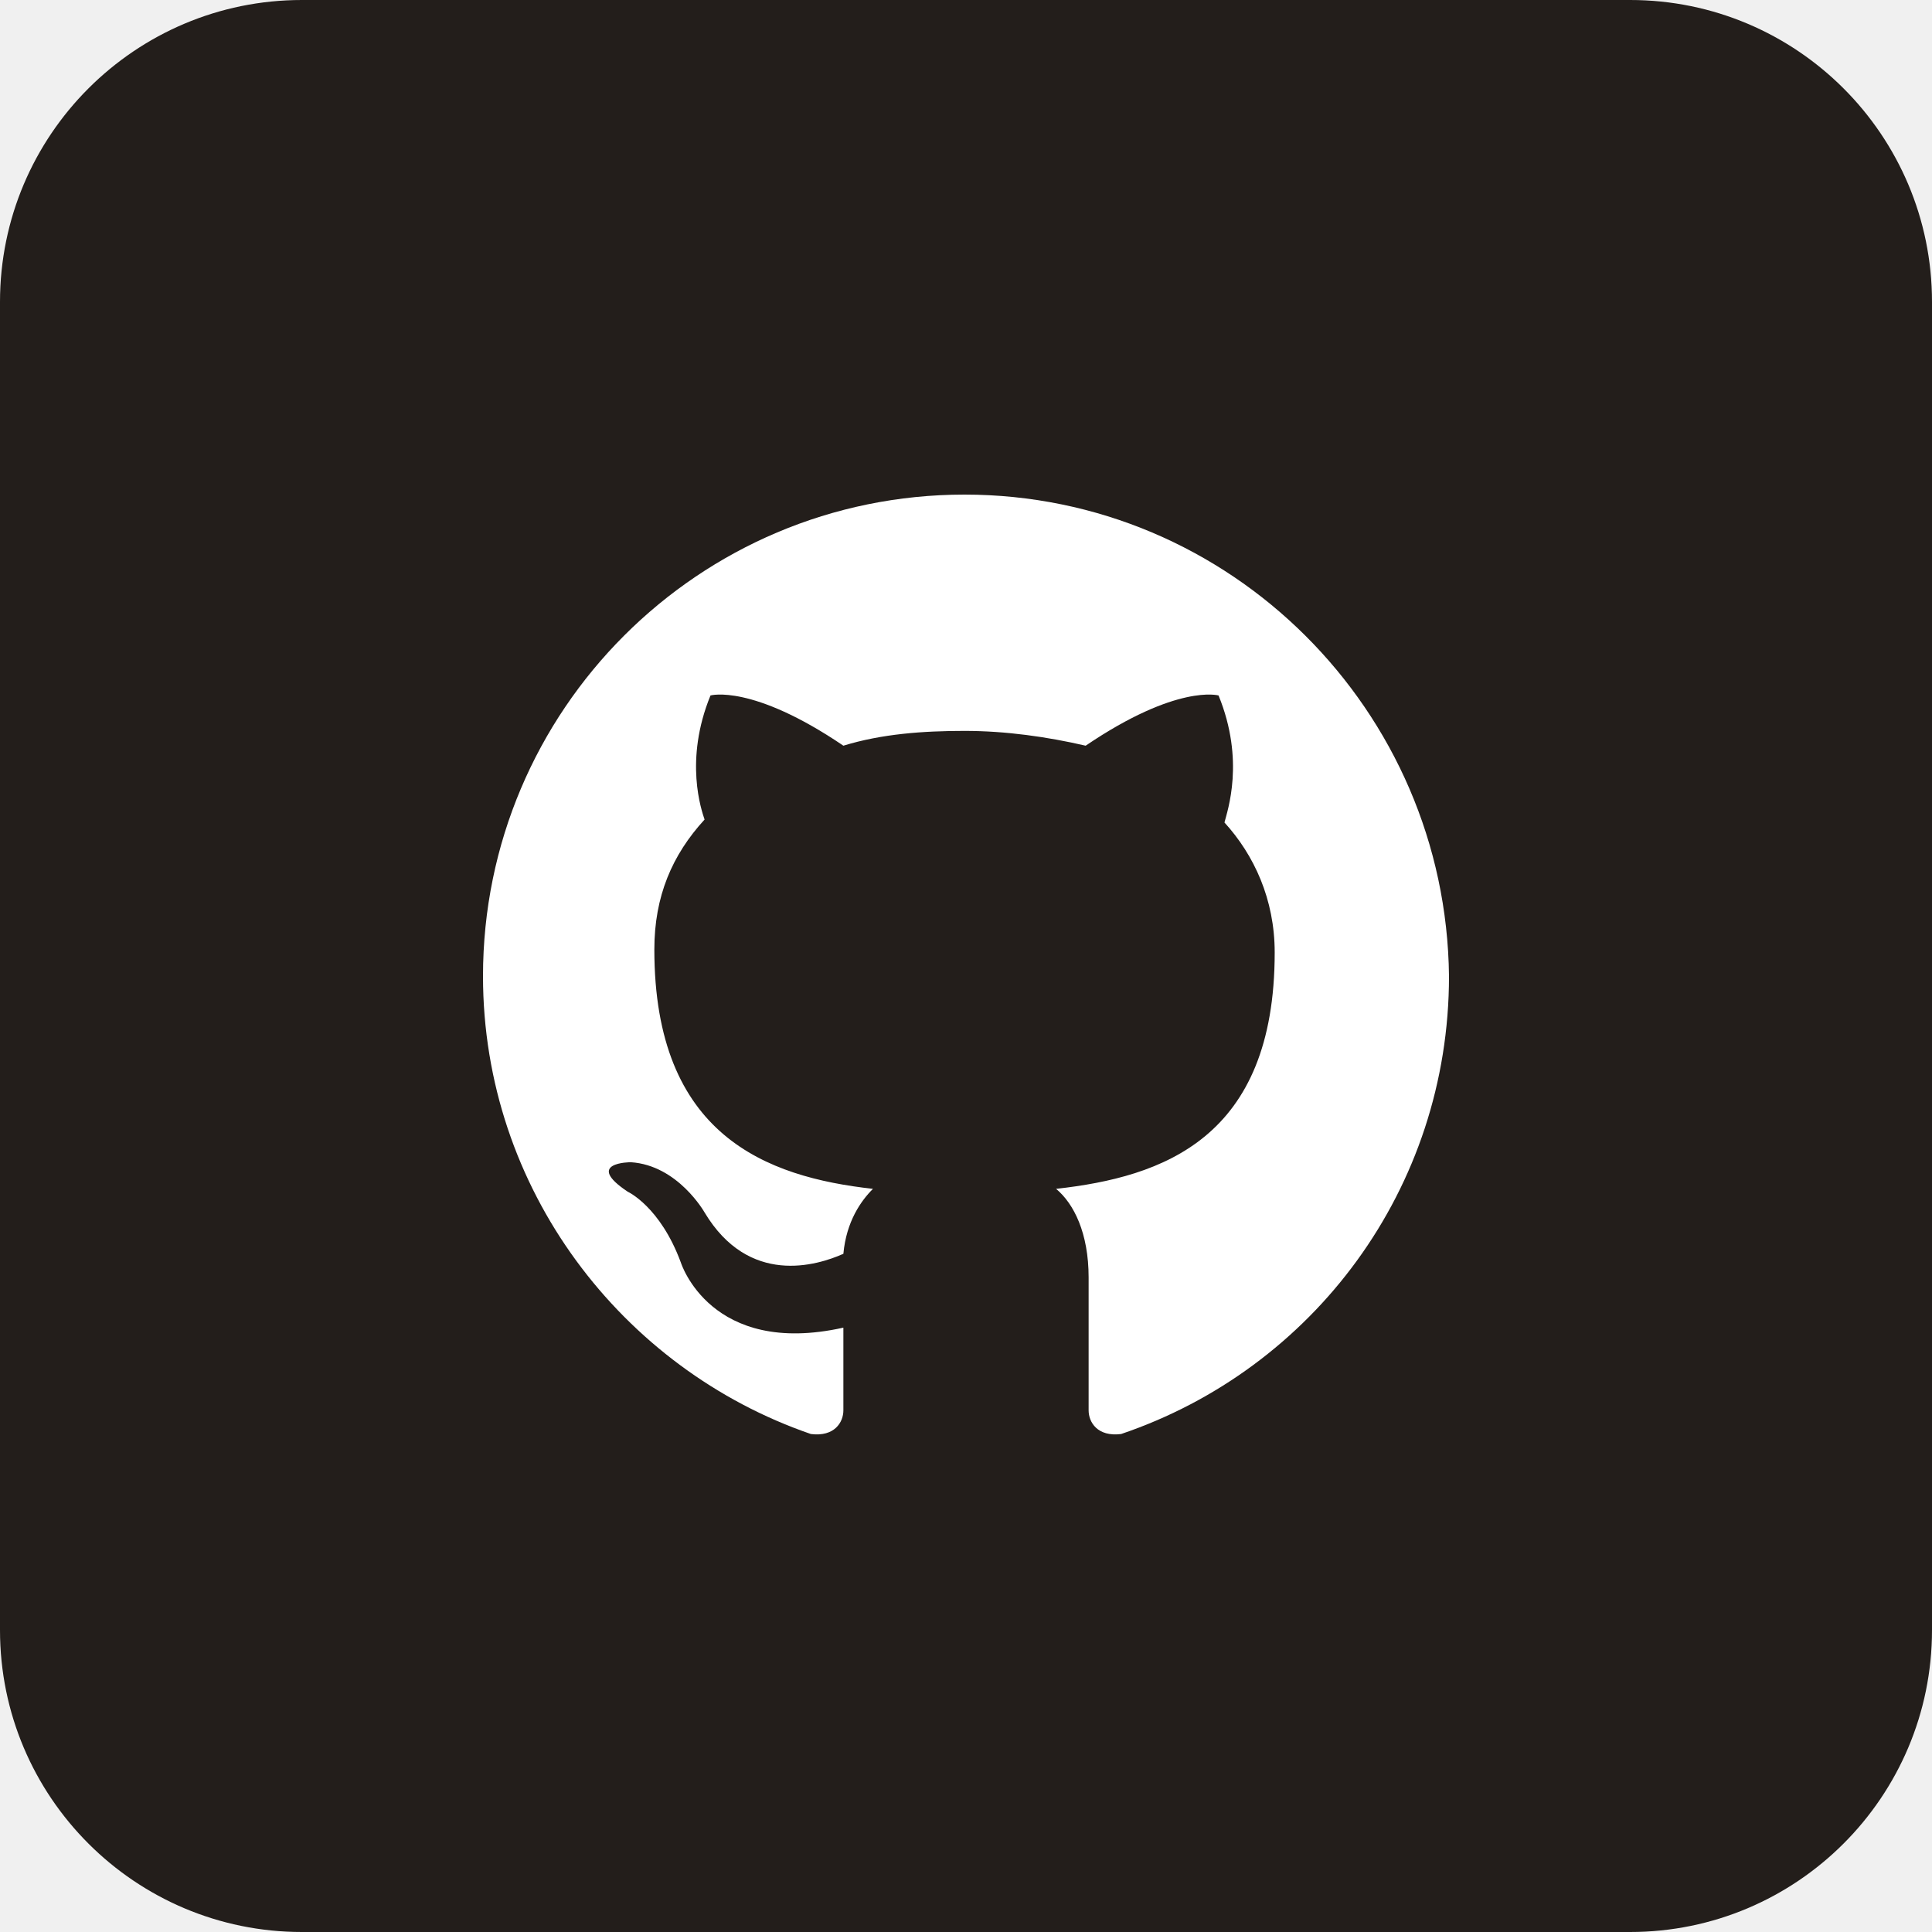
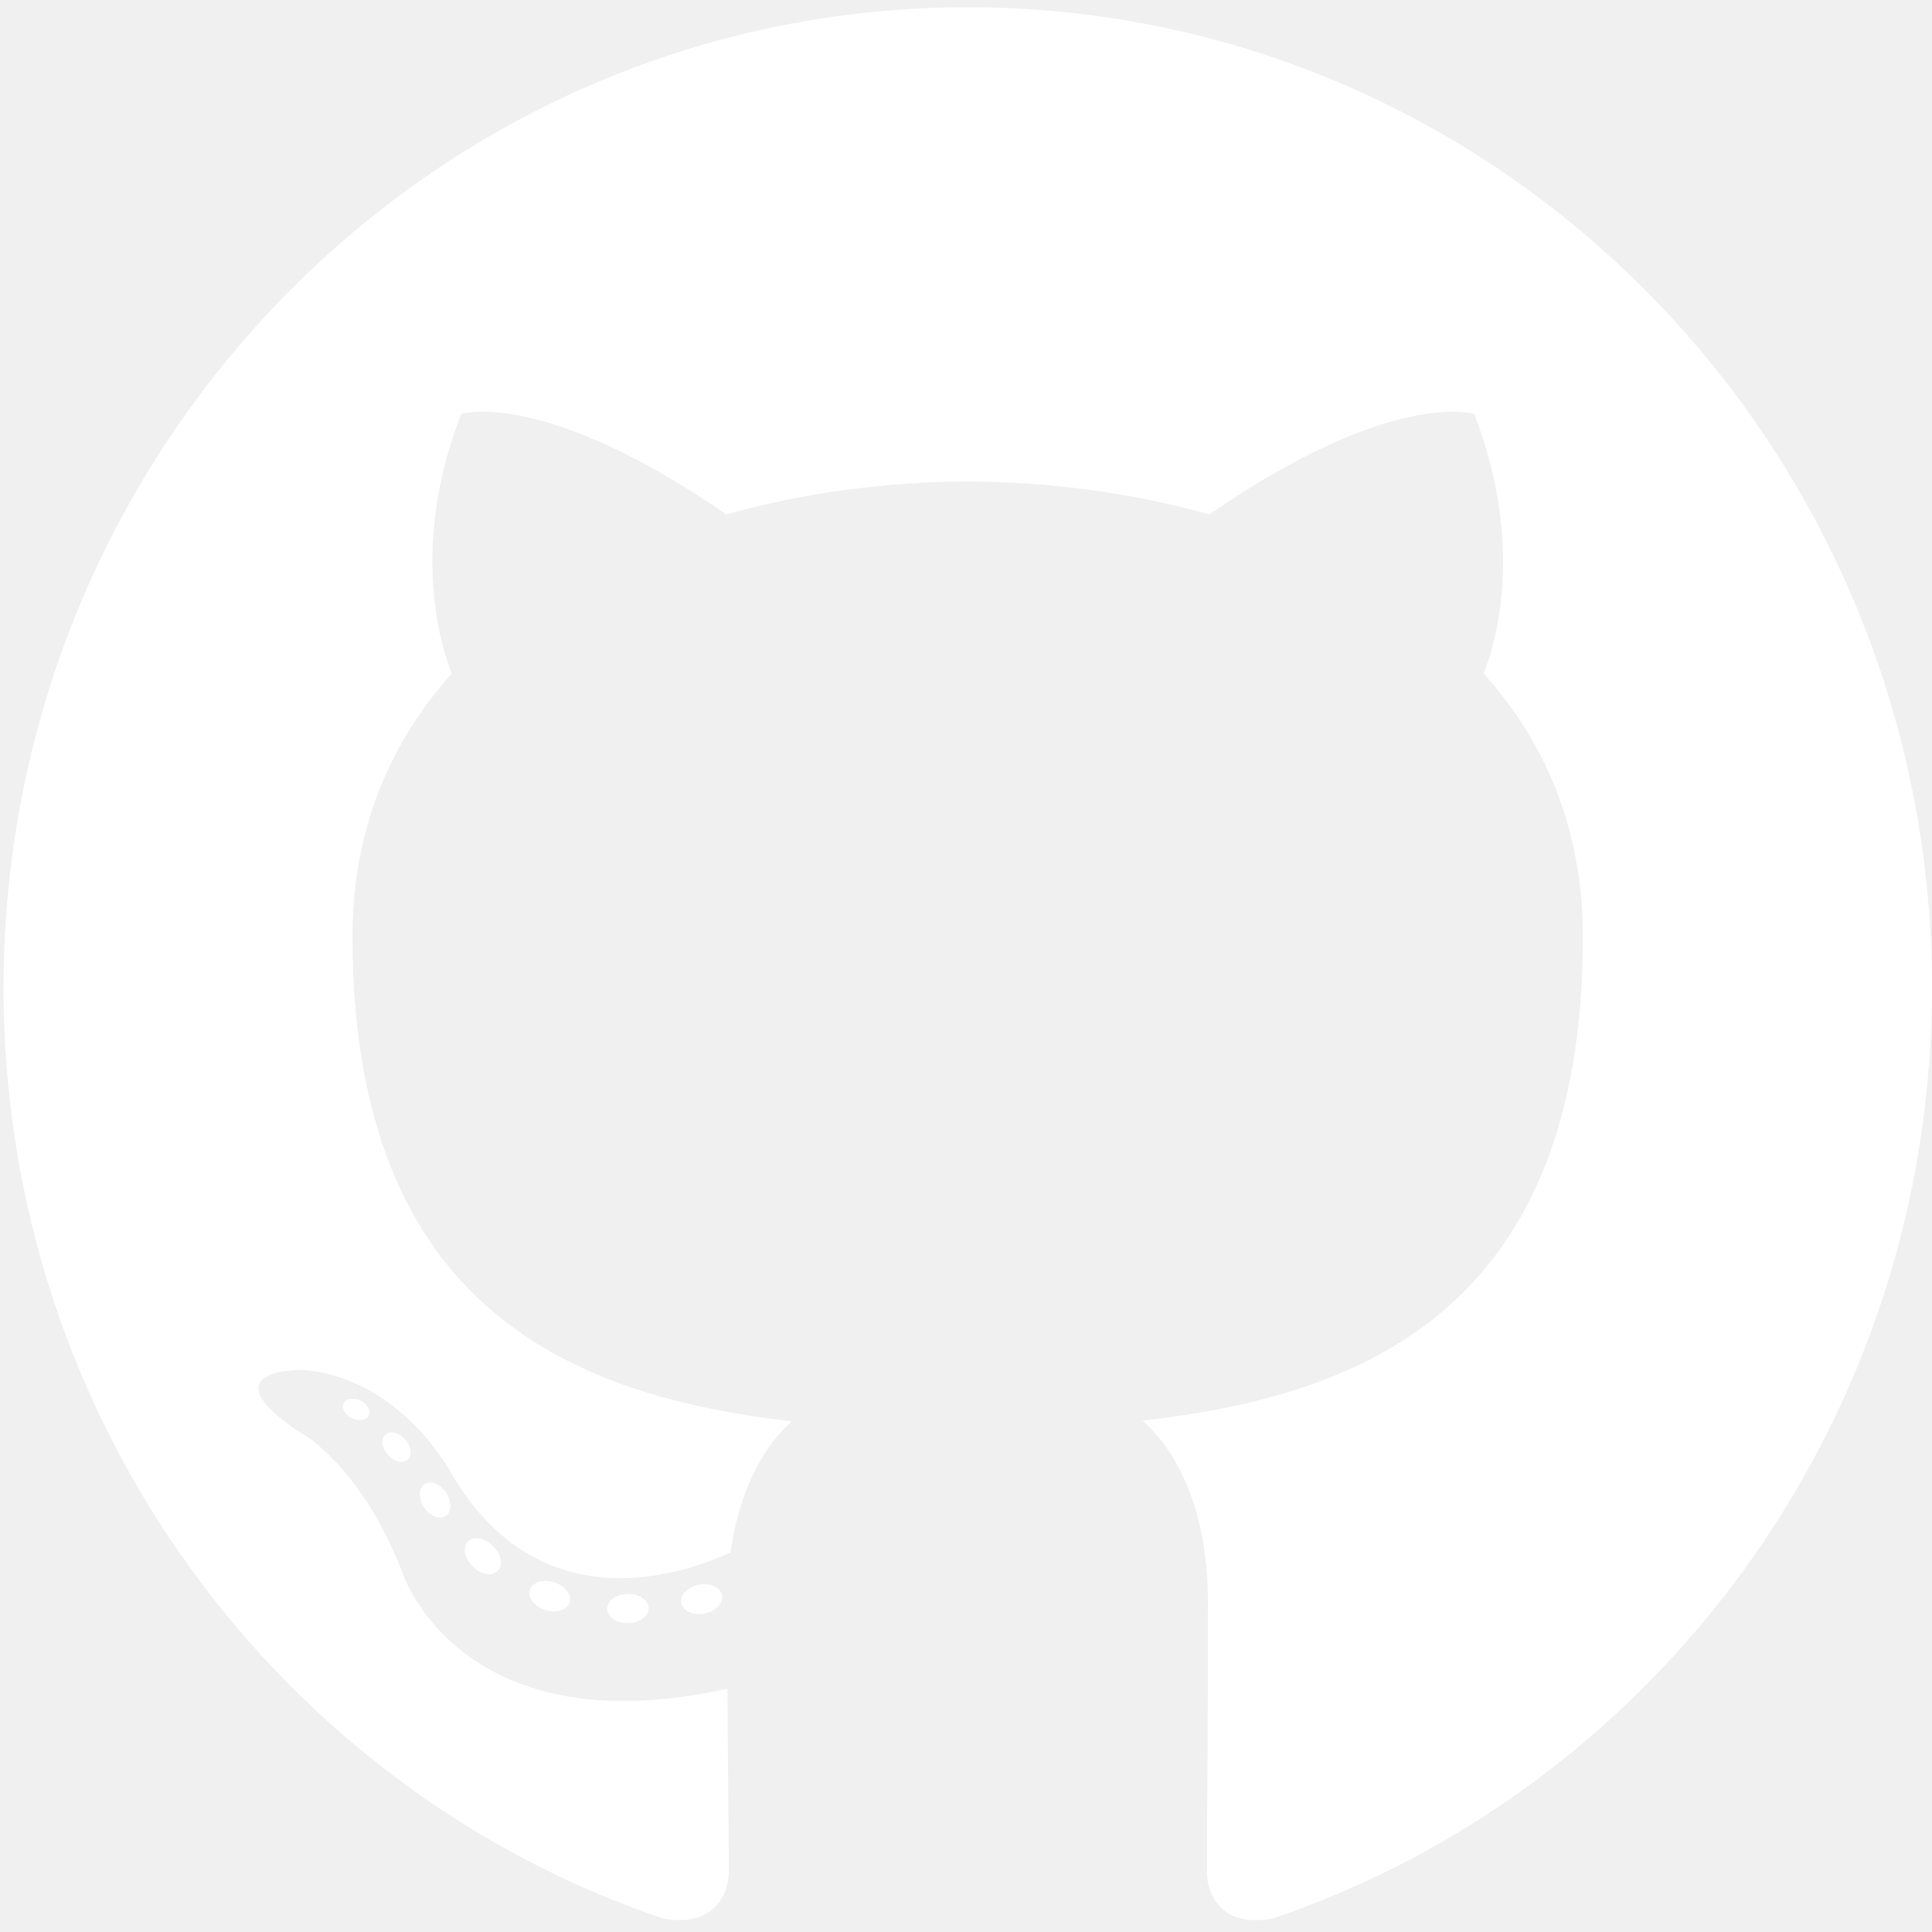
- <svg xmlns="http://www.w3.org/2000/svg" width="32" height="32" viewBox="0 0 32 32" fill="none">
-   <path d="M27 0H5C2.239 0 0 2.239 0 5V27C0 29.761 2.239 32 5 32H27C29.761 32 32 29.761 32 27V5C32 2.239 29.761 0 27 0Z" fill="#231E1B" />
-   <path fill-rule="evenodd" clip-rule="evenodd" d="M15.976 8.192C11.572 8.192 8 11.764 8 16.168C8 19.691 10.3 22.675 13.431 23.752C13.823 23.801 13.969 23.556 13.969 23.36C13.969 23.165 13.969 22.675 13.969 21.99C11.768 22.48 11.278 20.914 11.278 20.914C10.936 19.984 10.398 19.739 10.398 19.739C9.664 19.25 10.447 19.25 10.447 19.25C11.229 19.299 11.67 20.082 11.67 20.082C12.404 21.305 13.529 20.963 13.969 20.767C14.018 20.229 14.263 19.886 14.459 19.691C12.697 19.495 10.838 18.81 10.838 15.727C10.838 14.846 11.132 14.161 11.67 13.574C11.621 13.428 11.327 12.596 11.768 11.519C11.768 11.519 12.453 11.323 13.969 12.351C14.605 12.155 15.29 12.106 15.976 12.106C16.661 12.106 17.346 12.204 17.982 12.351C19.498 11.323 20.183 11.519 20.183 11.519C20.624 12.596 20.33 13.428 20.281 13.623C20.771 14.161 21.113 14.895 21.113 15.776C21.113 18.859 19.254 19.495 17.492 19.691C17.786 19.935 18.031 20.424 18.031 21.158C18.031 22.235 18.031 23.067 18.031 23.36C18.031 23.556 18.177 23.801 18.569 23.752C21.749 22.675 24 19.691 24 16.168C23.951 11.764 20.379 8.192 15.976 8.192Z" fill="white" />
+ <svg xmlns="http://www.w3.org/2000/svg" width="48" height="48" viewBox="0 0 48 48" fill="none">
+   <path fill-rule="evenodd" clip-rule="evenodd" d="M24.043 0.18C10.815 0.18 0.088 11.088 0.088 24.544C0.088 35.31 6.952 44.443 16.47 47.664C17.667 47.89 18.107 47.136 18.107 46.492C18.107 45.911 18.084 43.992 18.074 41.956C11.41 43.43 10.003 39.081 10.003 39.081C8.914 36.265 7.344 35.516 7.344 35.516C5.17 34.004 7.507 34.035 7.507 34.035C9.913 34.206 11.18 36.546 11.18 36.546C13.316 40.271 16.784 39.194 18.151 38.571C18.366 36.997 18.987 35.921 19.672 35.313C14.351 34.697 8.757 32.608 8.757 23.272C8.757 20.612 9.693 18.438 11.226 16.732C10.977 16.118 10.157 13.64 11.458 10.284C11.458 10.284 13.469 9.629 18.047 12.782C19.958 12.242 22.007 11.971 24.043 11.962C26.079 11.971 28.13 12.242 30.044 12.782C34.617 9.629 36.626 10.284 36.626 10.284C37.929 13.64 37.109 16.118 36.86 16.732C38.396 18.438 39.326 20.612 39.326 23.272C39.326 32.63 33.722 34.691 28.387 35.294C29.247 36.05 30.012 37.533 30.012 39.806C30.012 43.066 29.985 45.689 29.985 46.492C29.985 47.141 30.416 47.9 31.63 47.661C41.143 44.436 47.998 35.306 47.998 24.544C47.998 11.088 37.273 0.18 24.043 0.18Z" fill="white" />
+   <path fill-rule="evenodd" clip-rule="evenodd" d="M9.161 35.162C9.108 35.284 8.921 35.32 8.75 35.236C8.577 35.157 8.479 34.992 8.535 34.871C8.587 34.746 8.774 34.712 8.948 34.794C9.122 34.874 9.221 35.041 9.161 35.162Z" fill="white" />
+   <path fill-rule="evenodd" clip-rule="evenodd" d="M10.131 36.263C10.017 36.371 9.794 36.321 9.642 36.15C9.485 35.98 9.456 35.753 9.572 35.644C9.69 35.536 9.906 35.587 10.063 35.757C10.22 35.928 10.251 36.154 10.131 36.263Z" fill="white" />
+   <path fill-rule="evenodd" clip-rule="evenodd" d="M11.076 37.666C10.929 37.77 10.689 37.673 10.54 37.456C10.394 37.239 10.394 36.98 10.544 36.875C10.693 36.771 10.929 36.865 11.079 37.08C11.226 37.3 11.226 37.56 11.076 37.666Z" fill="white" />
+   <path fill-rule="evenodd" clip-rule="evenodd" d="M12.37 39.022C12.238 39.169 11.959 39.13 11.754 38.929C11.545 38.732 11.486 38.453 11.618 38.306C11.751 38.158 12.032 38.2 12.238 38.399C12.446 38.595 12.51 38.876 12.37 39.022Z" fill="white" />
+   <path fill-rule="evenodd" clip-rule="evenodd" d="M14.155 39.809C14.097 40 13.828 40.087 13.556 40.006C13.285 39.922 13.108 39.699 13.163 39.506C13.219 39.314 13.49 39.223 13.763 39.31C14.033 39.393 14.211 39.615 14.155 39.809Z" fill="white" />
+   <path fill-rule="evenodd" clip-rule="evenodd" d="M16.115 39.955C16.122 40.156 15.892 40.323 15.607 40.326C15.321 40.333 15.089 40.17 15.086 39.972C15.086 39.77 15.311 39.605 15.597 39.6C15.882 39.594 16.115 39.755 16.115 39.955Z" fill="white" />
+   <path fill-rule="evenodd" clip-rule="evenodd" d="M17.94 39.639C17.974 39.835 17.776 40.037 17.493 40.09C17.215 40.142 16.957 40.021 16.922 39.826C16.888 39.626 17.089 39.424 17.367 39.372C17.65 39.322 17.904 39.44 17.94 39.639Z" fill="white" />
</svg>
